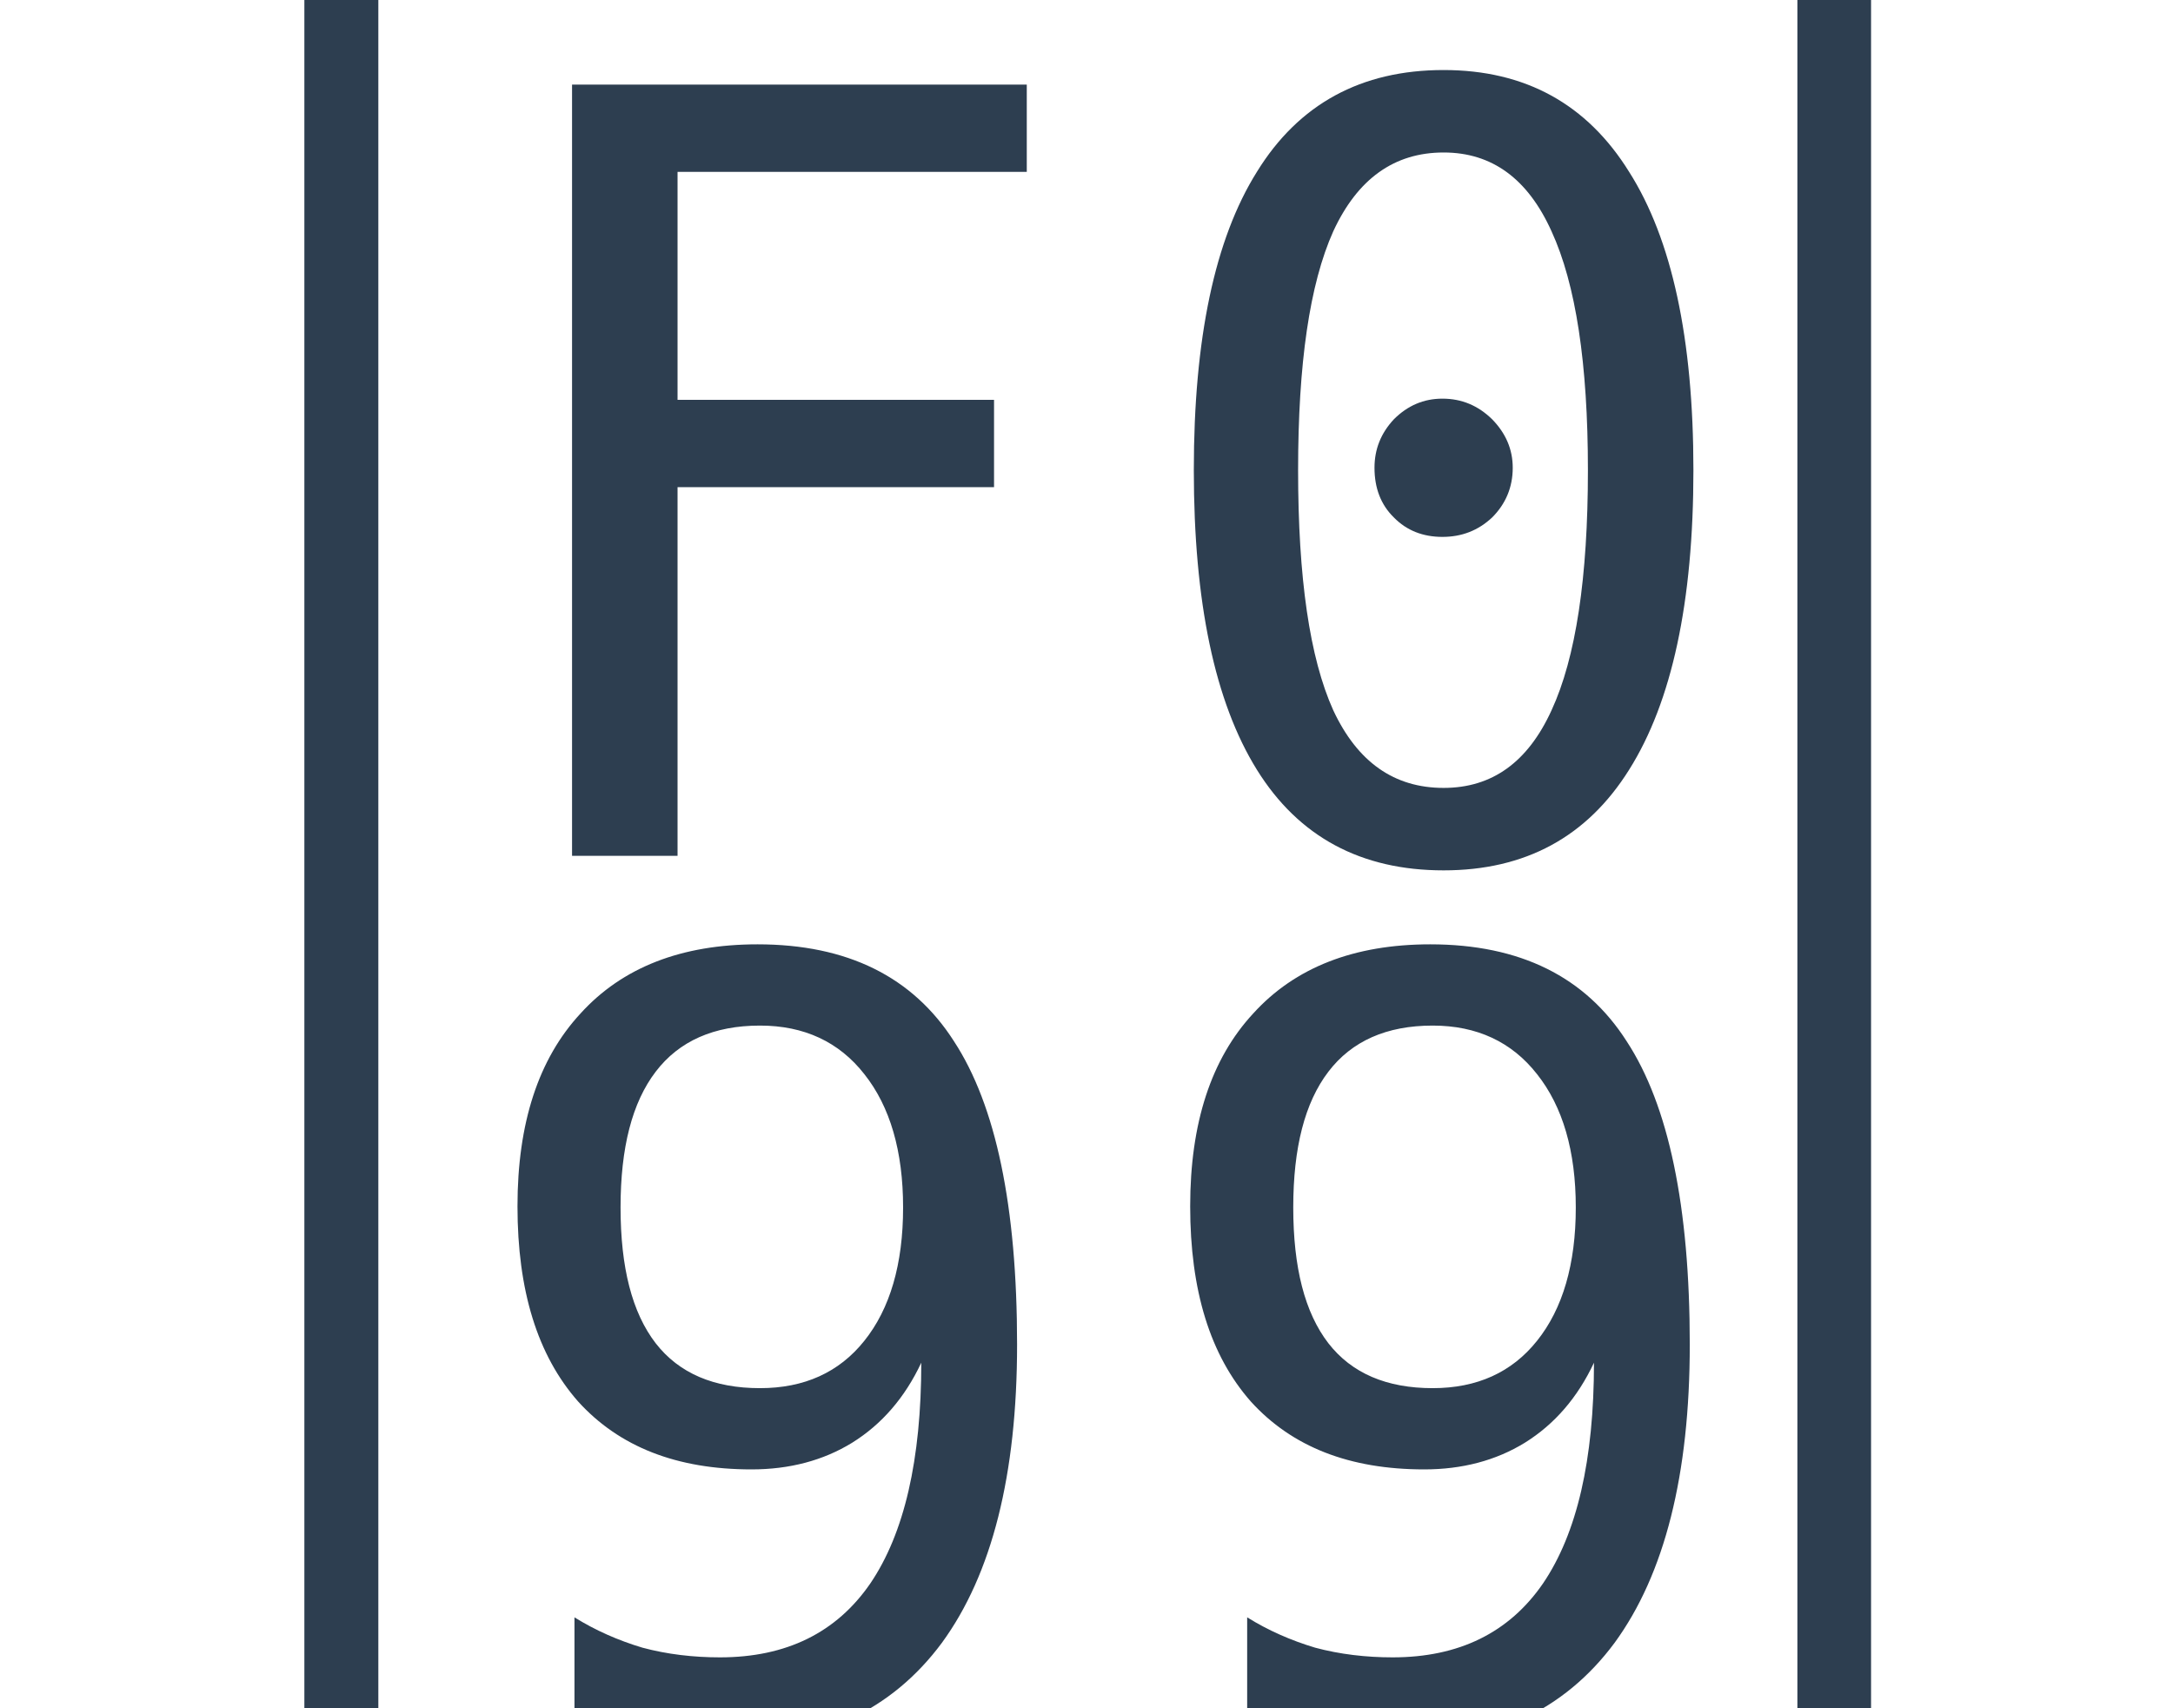
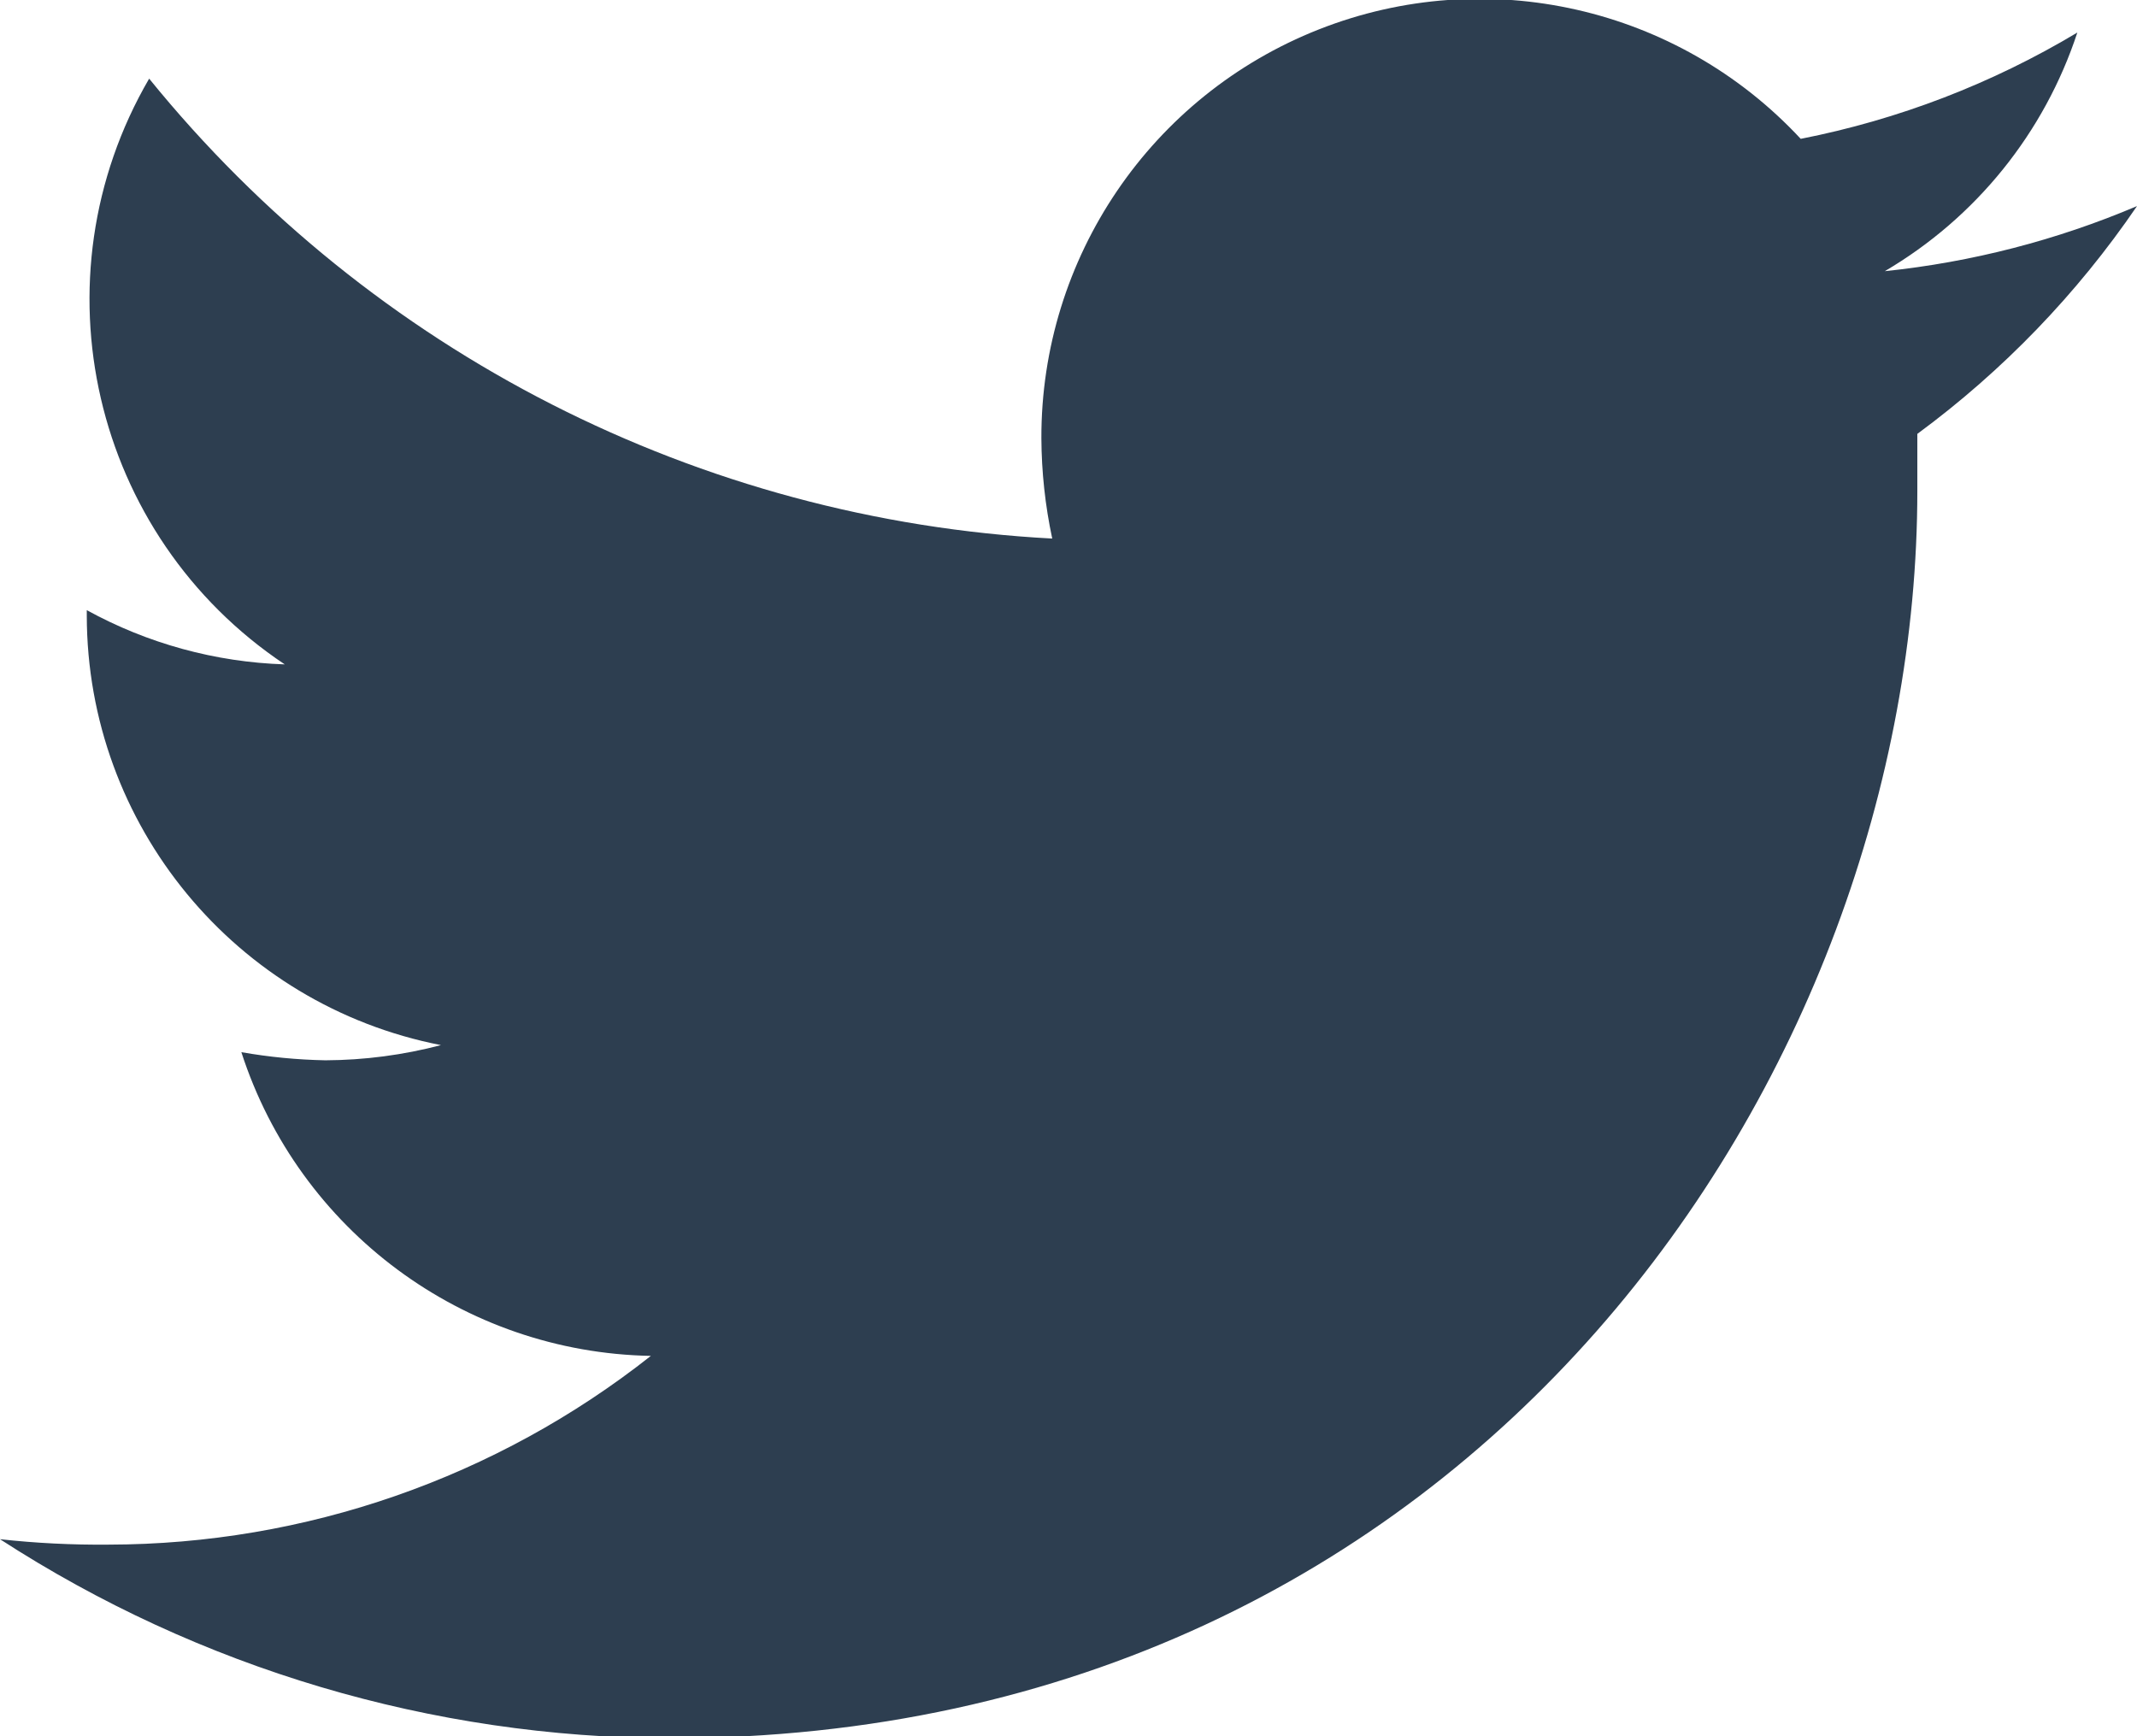
- <svg xmlns="http://www.w3.org/2000/svg" width="28" height="22" viewBox="0 0 28 22">
+ <svg xmlns="http://www.w3.org/2000/svg" height="24px" viewBox="0 0 39.4 32">
  <defs>
-     <style>
-       .cls-1 {
-         font-size: 30px;
-         fill: #2d3e50;
-         text-anchor: middle;
-         font-family: FontAwesome;
-         text-transform: uppercase;
-       }
-     </style>
+     <style>.cls-1{isolation:isolate;}.cls-2{fill:#2d3e50;}</style>
  </defs>
-   <text id="social-tw.png_social-tw.svg" data-name="social-tw.png, social-tw.svg" class="cls-1" x="14.016" y="22.293">
-     <tspan x="14.016"></tspan>
-   </text>
+   <g id="Layer_2" data-name="Layer 2">
+     <g id="Layer_1-2" data-name="Layer 1">
+       <g class="cls-1">
+         <path class="cls-2" d="M35.35,8c0,.35,0,.7,0,1.05,0,10.67-8.12,23-23,23A22.82,22.82,0,0,1,0,28.38a16.84,16.84,0,0,0,2,.1A16.17,16.17,0,0,0,12,25a8.09,8.09,0,0,1-7.55-5.6A10.07,10.07,0,0,0,6,19.55a8.53,8.53,0,0,0,2.13-.28A8.08,8.08,0,0,1,1.6,11.35v-.1a8.12,8.12,0,0,0,3.65,1,8.09,8.09,0,0,1-2.5-10.8A23,23,0,0,0,19.4,9.93a9.09,9.09,0,0,1-.2-1.85,8.08,8.08,0,0,1,14-5.52A15.87,15.87,0,0,0,38.3.6,8,8,0,0,1,34.75,5,16.17,16.17,0,0,0,39.4,3.8,17.38,17.38,0,0,1,35.35,8Z" />
+       </g>
+     </g>
+   </g>
</svg>
